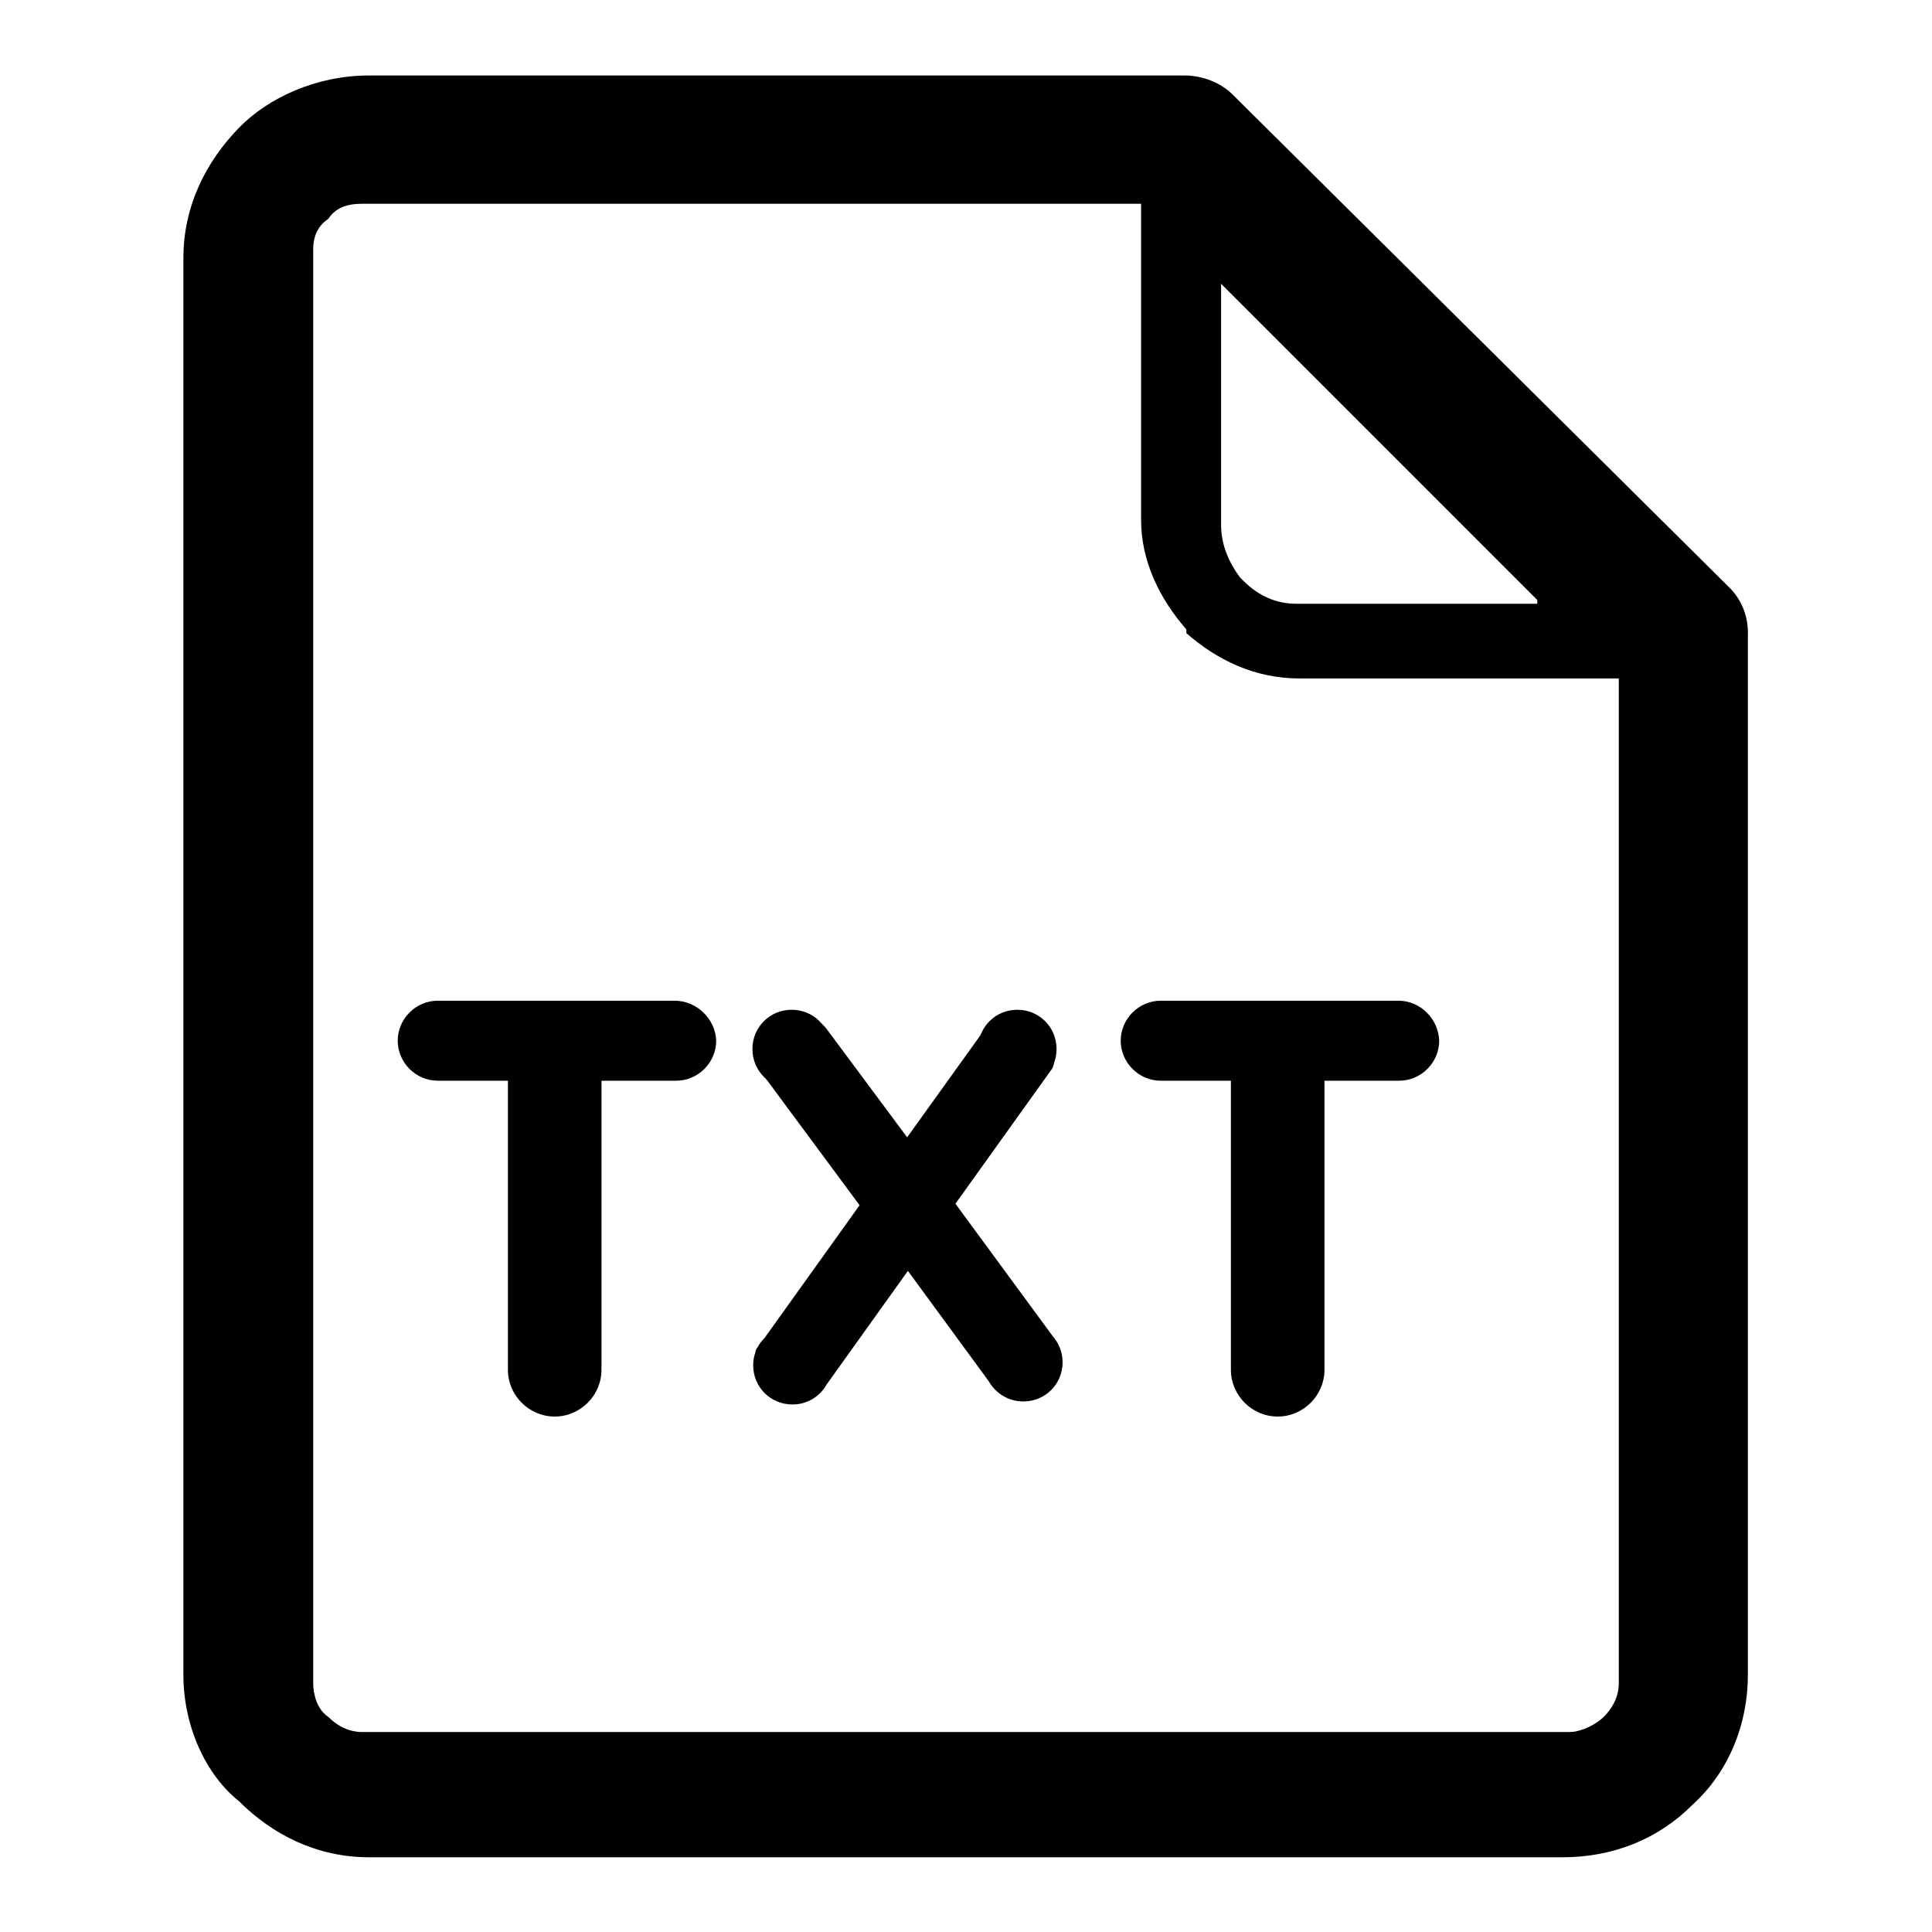
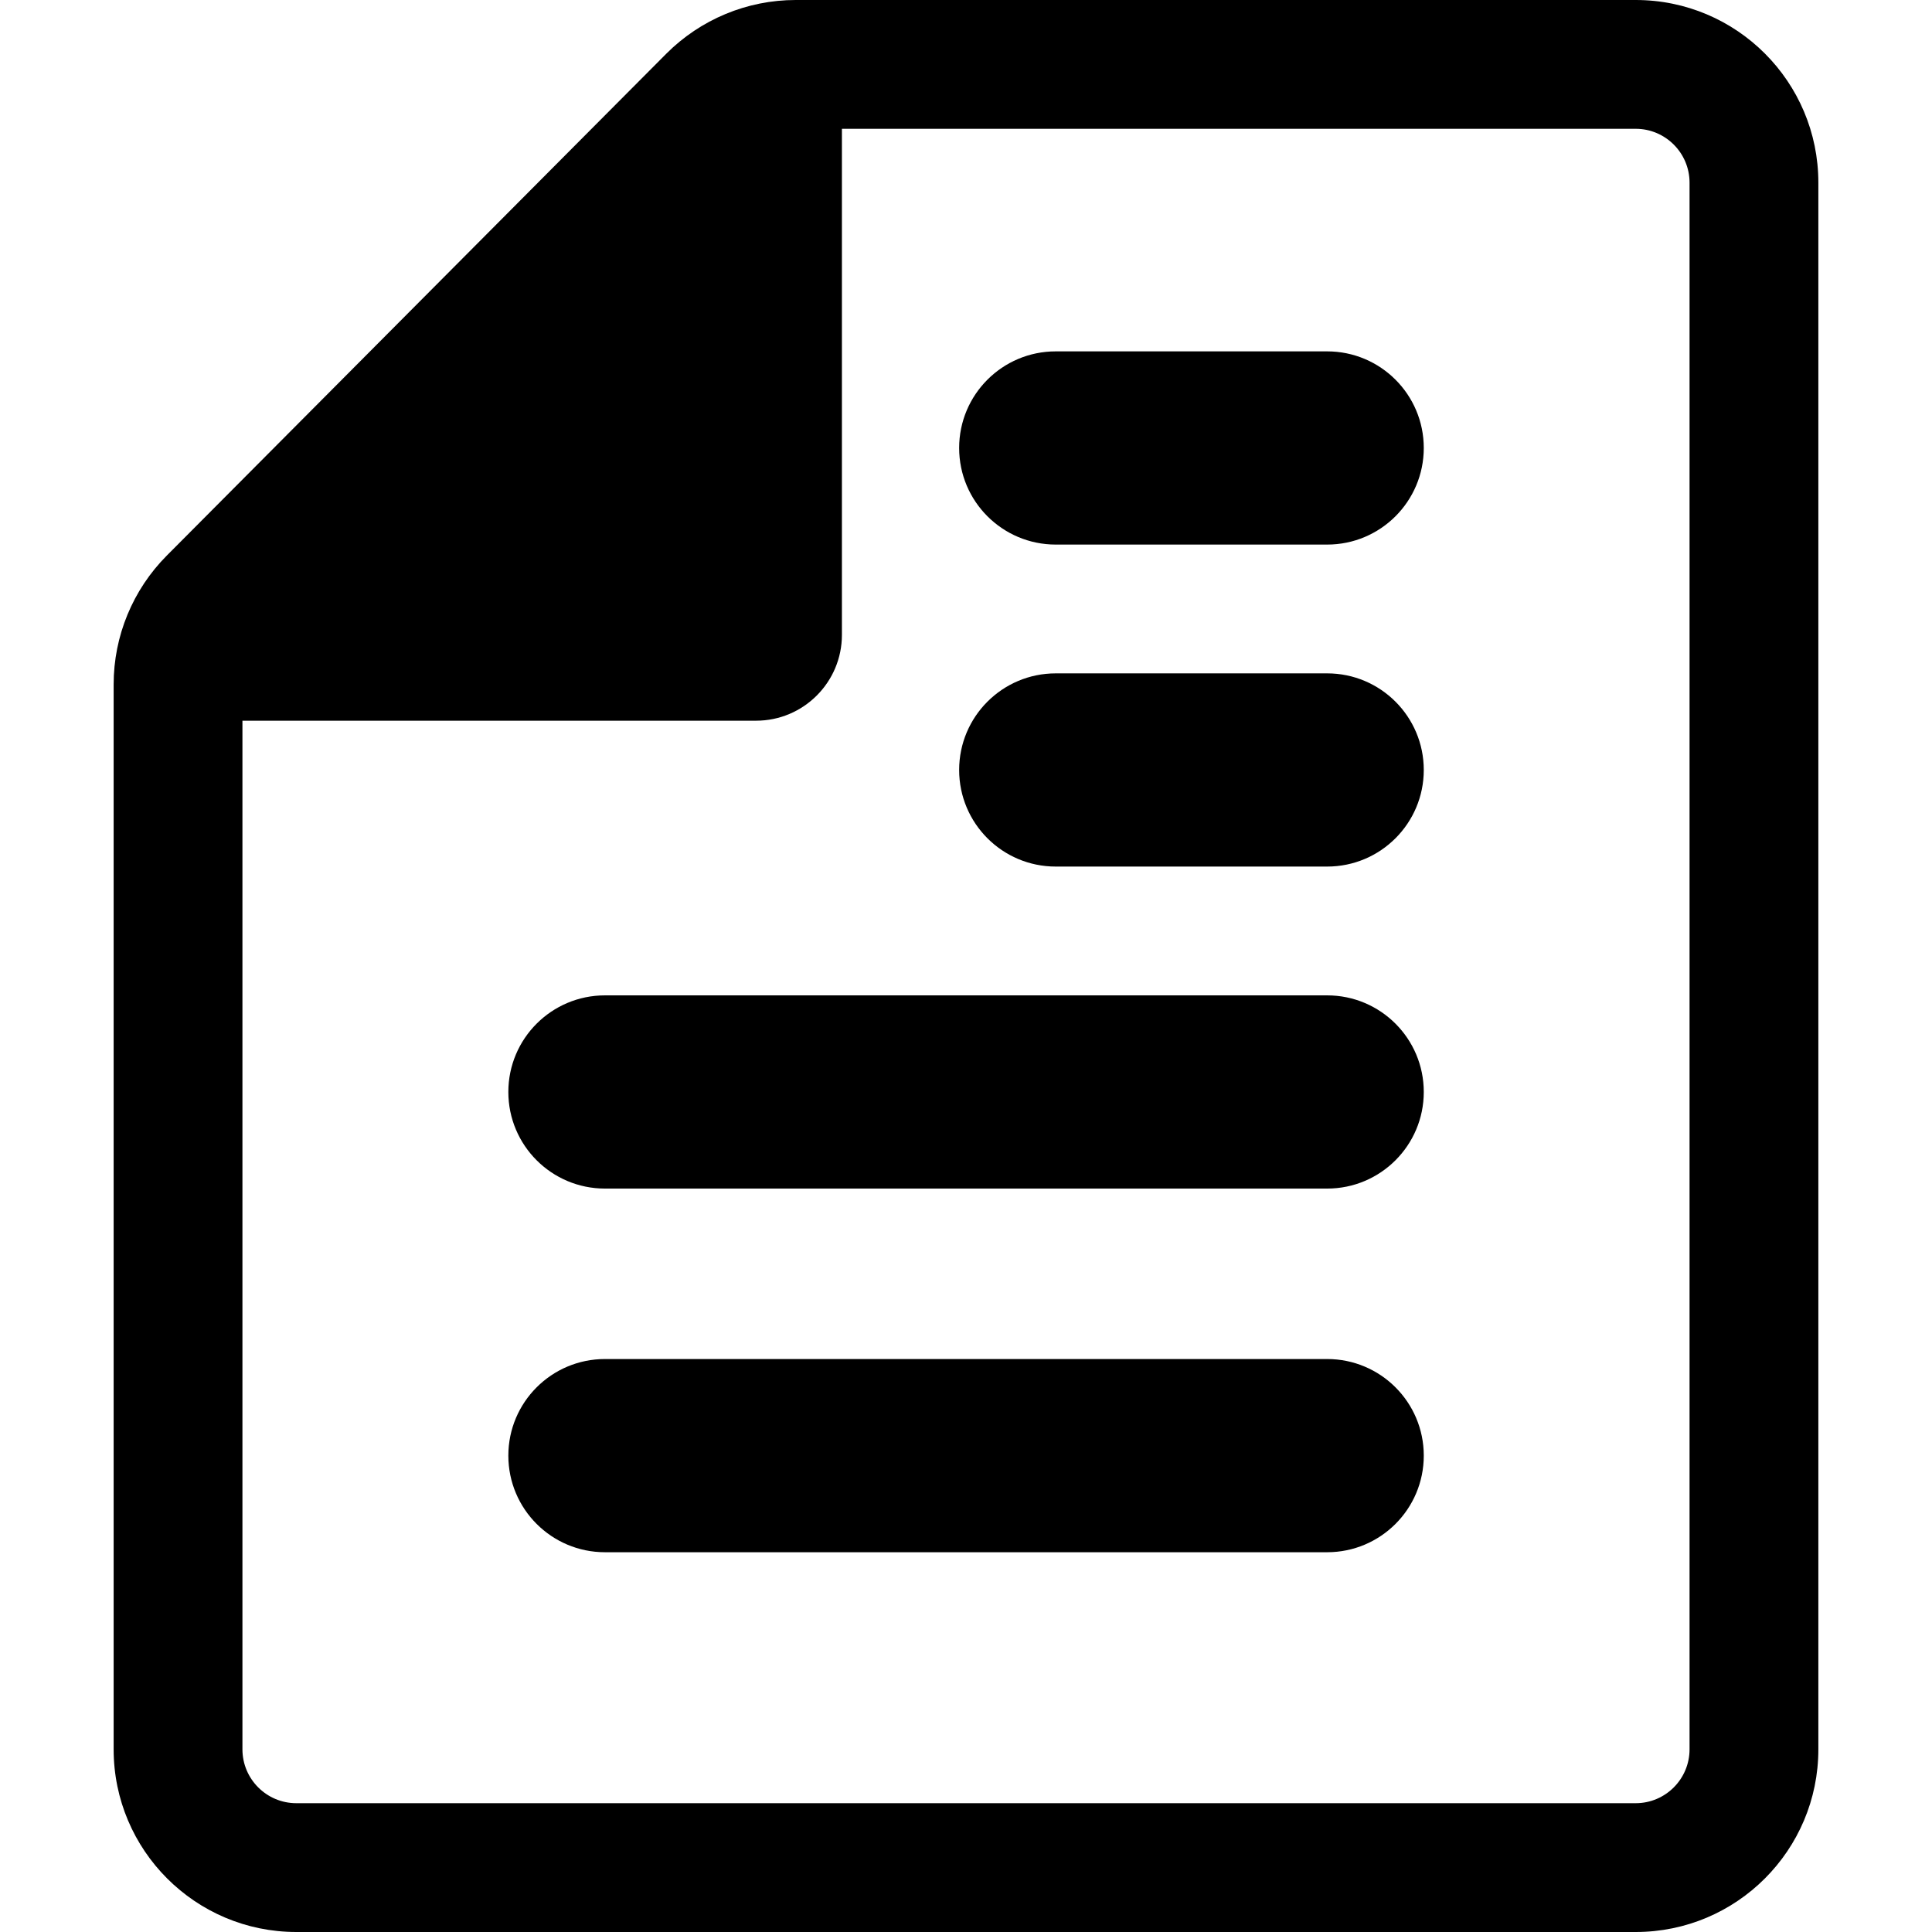
- <svg xmlns="http://www.w3.org/2000/svg" version="1.1" x="0px" y="0px" viewBox="0 0 256 256" enable-background="new 0 0 256 256" xml:space="preserve">
+ <svg xmlns="http://www.w3.org/2000/svg" fill="#000000" height="800px" width="800px" version="1.1" id="Capa_1" viewBox="0 0 493.894 493.894" xml:space="preserve">
  <g>
-     <g>
-       <path fill="#000000" d="M229.3,78l-66-65.5c-1.5-1.5-3.9-2.5-6.4-2.5H48.9c-6.9,0-13.3,2.9-17.2,6.9c-4.4,4.5-7.4,10.4-7.4,17.3v187.7c0,6.9,3,13.3,7.4,16.8c4.4,4.4,10.3,7.4,17.2,7.4h158.1c6.9,0,12.8-2.5,17.2-6.9c4.9-4.4,7.4-10.8,7.4-17.2V84.4C231.7,82.4,231.2,80,229.3,78z M161.8,37.6l41.9,41.9V80h-32c-2.5,0-4.9-1-6.9-3l-0.5-0.5c-1.5-2-2.5-4.4-2.5-6.9L161.8,37.6L161.8,37.6z M214.5,223L214.5,223c0,2-1,3.5-2,4.5c-1,1-3,2-4.5,2H48c-2,0-3.5-1-4.5-2c-1.5-1-2-3-2-4.5V33c0-1.5,0.5-3,2-4c1-1.5,2.5-2,4.5-2h103.2v41.9c0,5.5,2.5,10.5,6,14.5v0.5c4,3.5,9,6,15,6H214h0.5L214.5,223L214.5,223z" />
-       <path fill="#000000" d="M129.6,139c0,2.9,2.3,5.2,5.2,5.2c2.9,0,5.2-2.3,5.2-5.2c0-2.9-2.3-5.2-5.2-5.2C131.9,133.8,129.6,136.1,129.6,139z" />
-       <path fill="#000000" d="M99.7,139c0,2.9,2.3,5.2,5.2,5.2c2.9,0,5.2-2.3,5.2-5.2c0-2.9-2.3-5.2-5.2-5.2C102,133.8,99.7,136.1,99.7,139z" />
-       <path fill="#000000" d="M89.4,132.6c-0.2,0-0.5,0-0.7,0H58.7c-0.2,0-0.5,0-0.7,0c-2.9,0-5.3,2.4-5.3,5.3c0,2.9,2.4,5.3,5.3,5.3c0.2,0,0.4,0,0.7,0h8.6v38c0,0.1,0,0.2,0,0.3c0,3.4,2.8,6.2,6.2,6.2s6.2-2.8,6.2-6.2c0,0,0,0,0,0l0,0v-38.3h9.2c0.2,0,0.4,0,0.7,0c2.9,0,5.3-2.4,5.3-5.3C94.8,135,92.3,132.6,89.4,132.6z" />
-       <path fill="#000000" d="M185.3,132.6c-0.2,0-0.5,0-0.7,0h-30.1c-0.2,0-0.5,0-0.7,0c-2.9,0-5.3,2.4-5.3,5.3c0,2.9,2.4,5.3,5.3,5.3c0.2,0,0.4,0,0.7,0h8.6v38c0,0.1,0,0.2,0,0.3c0,3.4,2.8,6.2,6.2,6.2c3.4,0,6.2-2.8,6.2-6.2c0,0,0,0,0,0l0,0v-38.3h9.2c0.2,0,0.4,0,0.7,0c2.9,0,5.3-2.4,5.3-5.3C190.6,135,188.2,132.6,185.3,132.6z" />
-       <path fill="#000000" d="M132.5,136c-0.9-0.1,0.7,0.2,2.1,0.6C134.7,136.4,134.1,136.1,132.5,136z" />
-       <path fill="#000000" d="M126.6,159.5l12.6-17.6c0.6-0.7,0.6-1.6-0.1-2.5c-0.7-0.9-1.6-1.7-2.8-2.3c-0.4-0.2-0.9-0.4-1.5-0.5c0,0.7-5.2,1.3-3.9-0.8l-10.7,14.9l-10.7-14.4c-0.6-0.8-1.5-1.3-2.7-1.2c-1.3,0.2-2.5,0.6-3.6,1.3c-1.2,0.7-2.1,1.5-2.8,2.4c-0.7,0.9-0.1,2.5,0.4,3.2l13.1,17.7l-12.6,17.6c-0.4,0.4-0.7,0.8-0.9,1.2c-0.2,0.2-0.3,0.5-0.3,0.7c-0.2,0.5-0.3,1.1-0.3,1.7c0,2.9,2.3,5.2,5.2,5.2c1.9,0,3.6-1,4.5-2.6l10.8-15.1L131,183c0.9,1.6,2.6,2.7,4.6,2.7c2.9,0,5.2-2.3,5.2-5.2c0-1.3-0.5-2.5-1.2-3.3L126.6,159.5z" />
+     <g id="Icons_20_">
+       <g>
+         <path d="M418.152,0H203.408c-12.427,0-24.325,4.953-33.101,13.755L42.654,142.01c-8.715,8.754-13.602,20.597-13.602,32.944     v272.243c0,25.789,20.916,46.697,46.705,46.697h342.395c25.788,0,46.69-20.908,46.69-46.697v-400.5     C464.842,20.91,443.94,0,418.152,0z M431.914,447.197c0,7.597-6.175,13.769-13.763,13.769H75.757     c-7.605,0-13.781-6.172-13.781-13.769V184.238h131.322c12.088,0,21.928-9.839,21.928-21.939V32.927h202.926     c7.587,0,13.763,6.172,13.763,13.77v400.5H431.914z" />
+         <path d="M339.277,254.455H154.646c-13.632,0-24.695,11.054-24.695,24.695s11.063,24.695,24.695,24.695h184.631     c13.636,0,24.695-11.054,24.695-24.695S352.912,254.455,339.277,254.455z" />
+         <path d="M339.277,172.139h-69.388c-13.635,0-24.694,11.054-24.694,24.694c0,13.642,11.059,24.695,24.694,24.695h69.388     c13.636,0,24.695-11.053,24.695-24.695C363.971,183.193,352.912,172.139,339.277,172.139z" />
+         <path d="M339.277,89.825h-69.388c-13.635,0-24.694,11.05-24.694,24.695c0,13.641,11.059,24.694,24.694,24.694h69.388     c13.636,0,24.695-11.054,24.695-24.694C363.971,100.876,352.912,89.825,339.277,89.825z" />
+         <path d="M339.277,347.421H154.646c-13.632,0-24.695,11.053-24.695,24.694s11.063,24.695,24.695,24.695h184.631     c13.636,0,24.695-11.054,24.695-24.695S352.912,347.421,339.277,347.421z" />
+       </g>
    </g>
  </g>
</svg>
